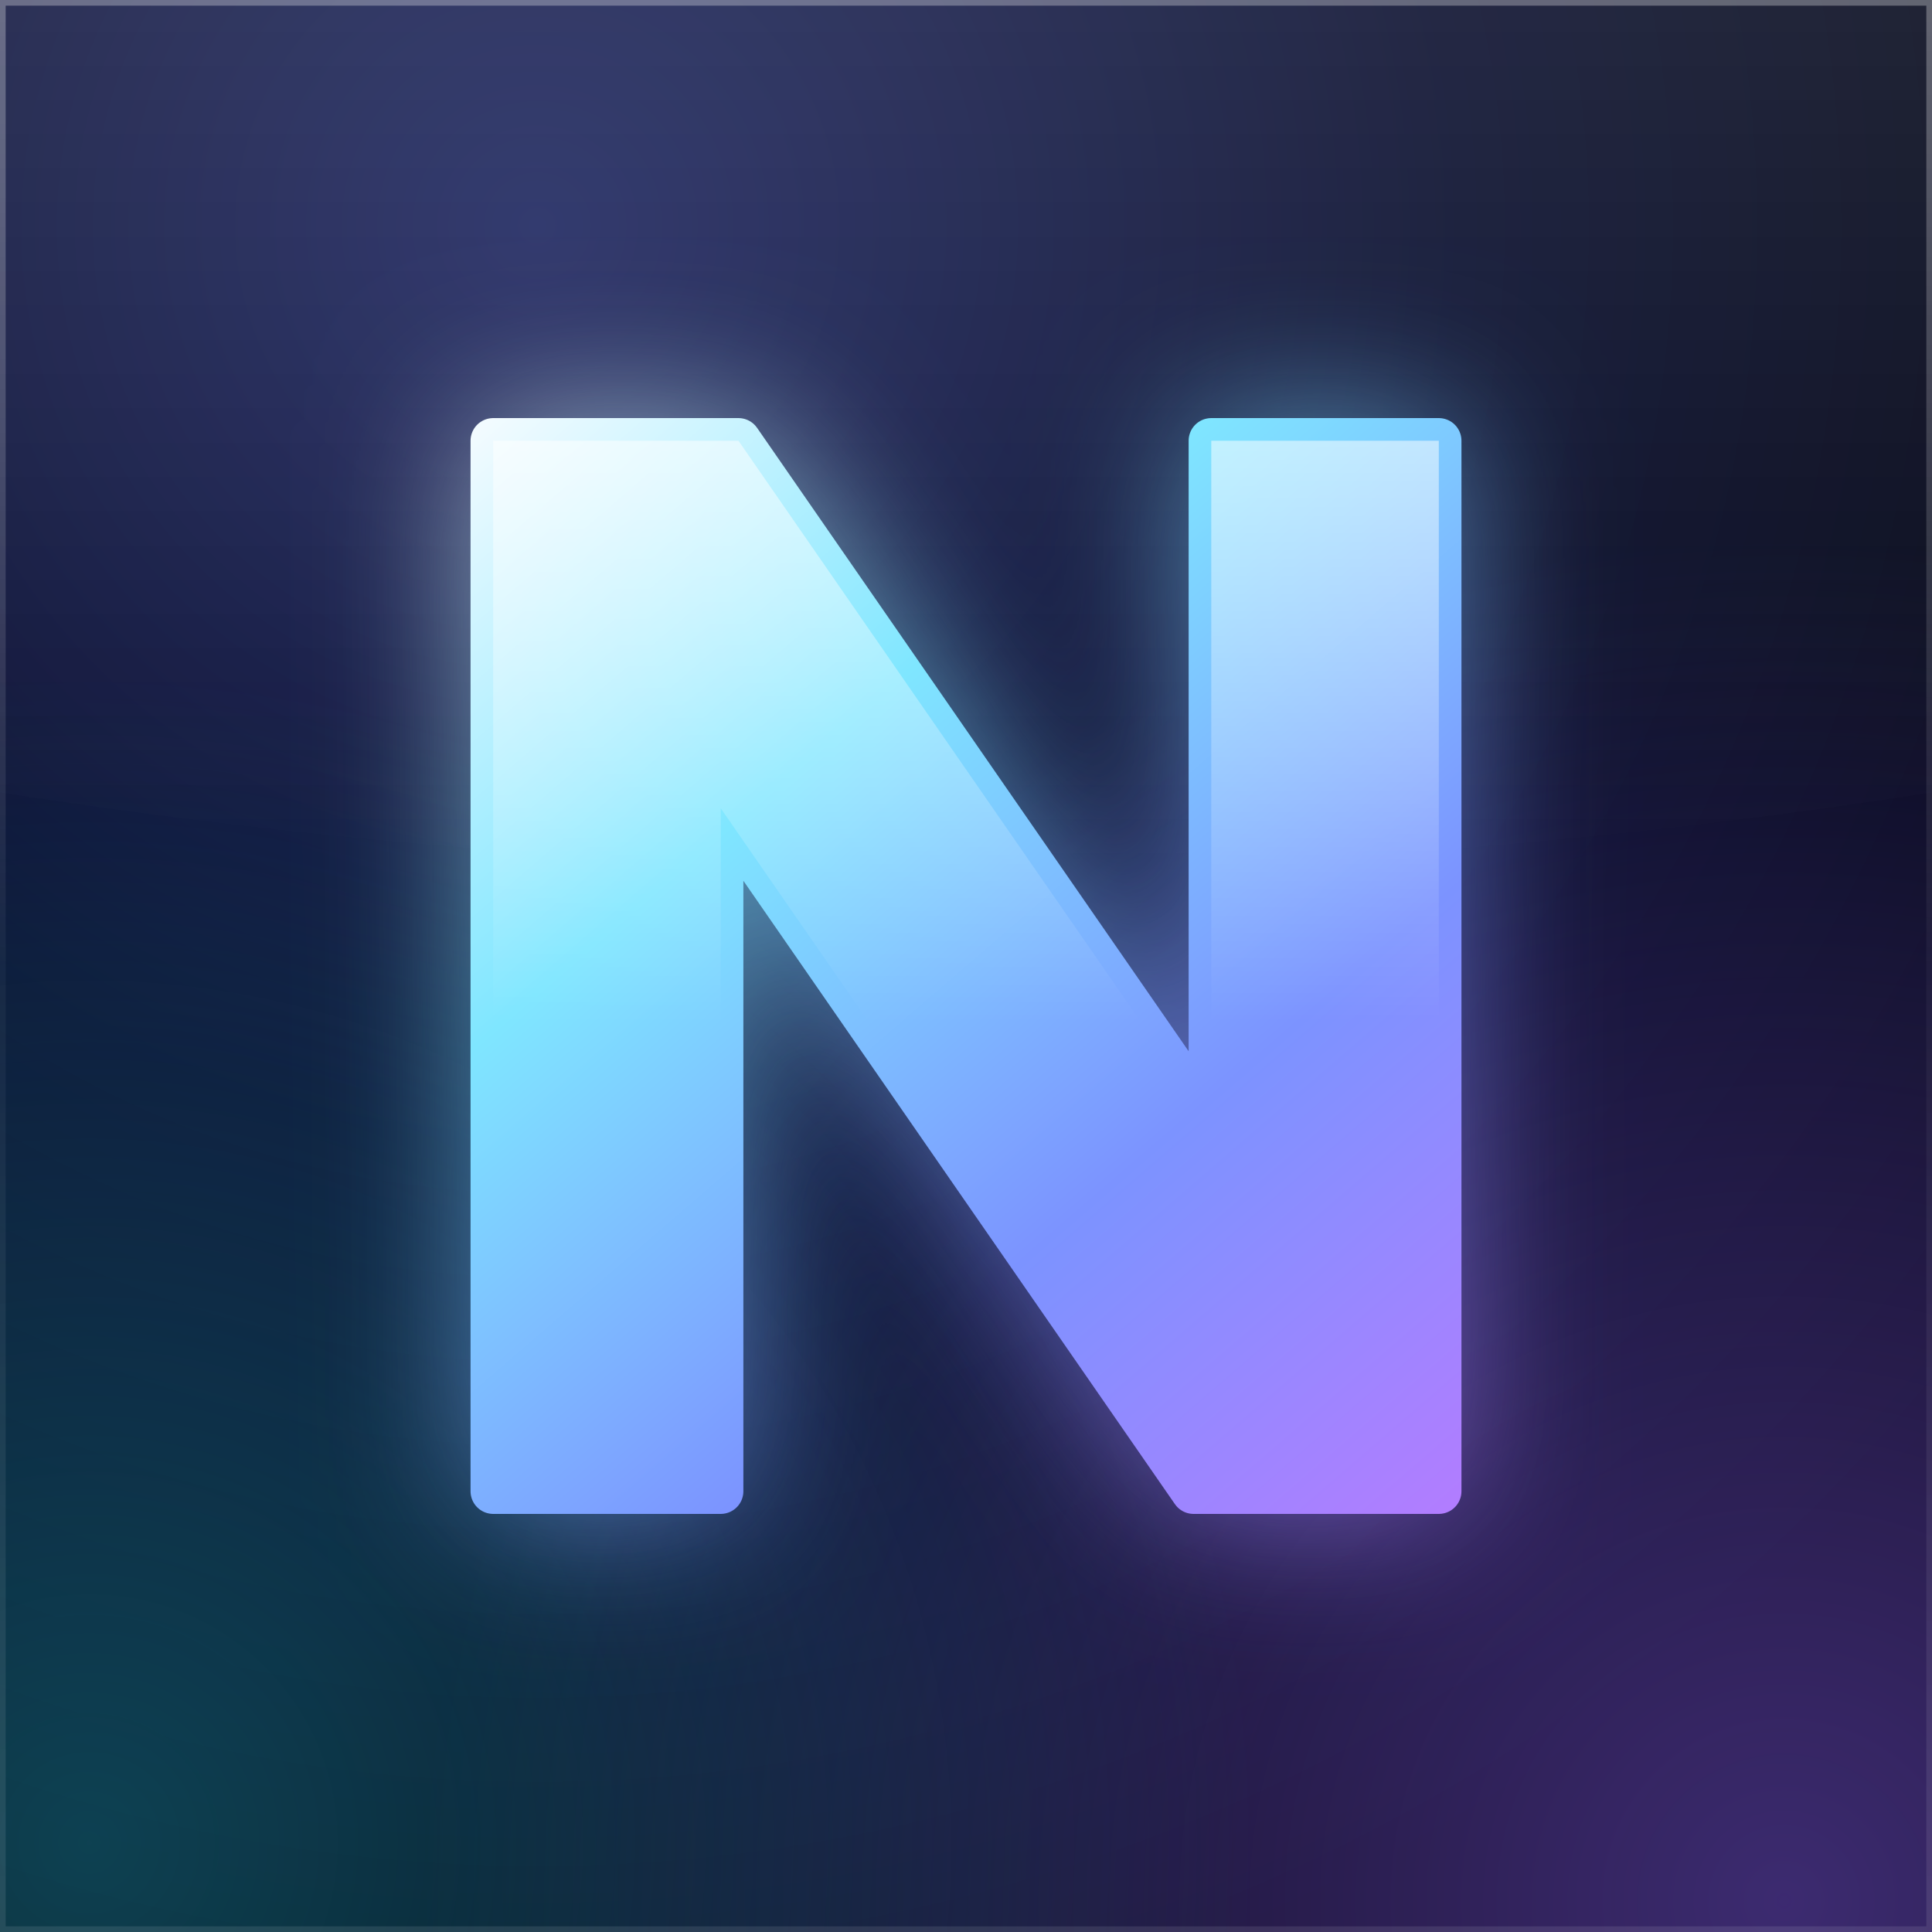
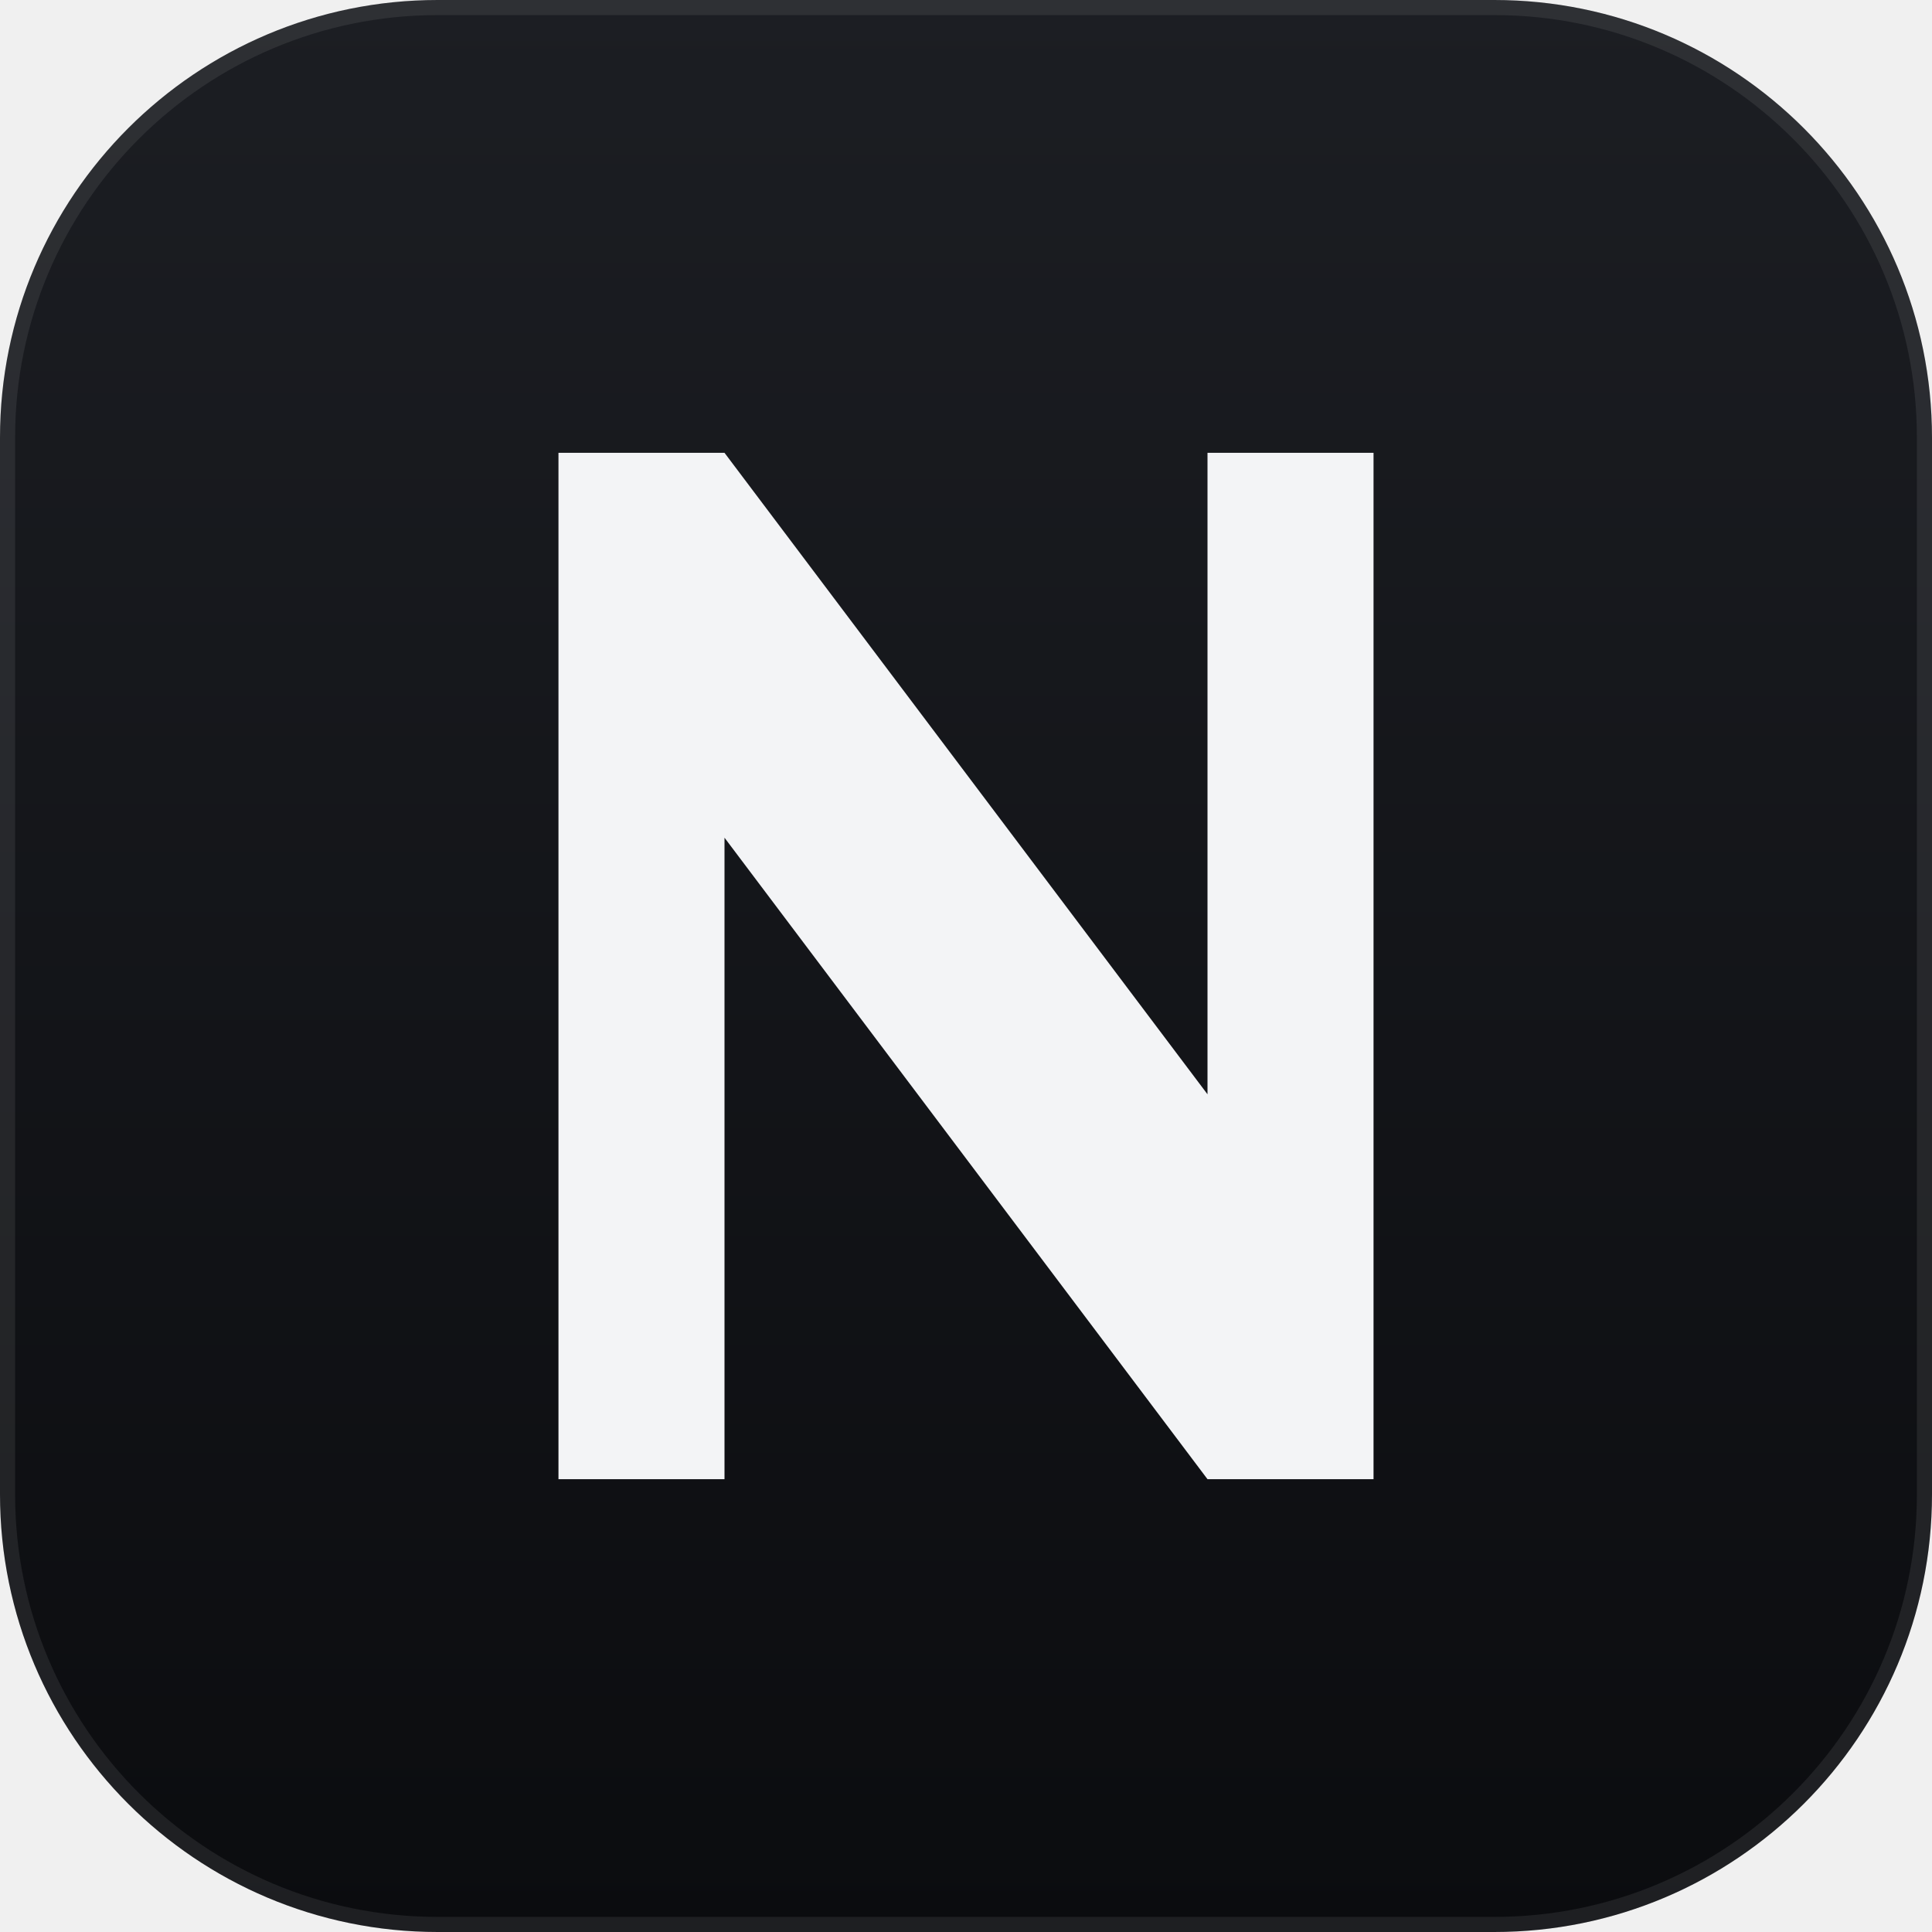
<svg xmlns="http://www.w3.org/2000/svg" viewBox="0 0 512 512">
  <defs>
-     <radialGradient id="t" cx=".28" cy=".12" r=".95">
-       <stop offset="0" stop-color="#232b63" />
-       <stop offset=".5" stop-color="#0c1130" />
-       <stop offset="1" stop-color="#04060f" />
-     </radialGradient>
-     <radialGradient id="v" cx=".92" cy=".98" r=".7">
-       <stop offset="0" stop-color="#8b5cf6" stop-opacity=".42" />
-       <stop offset="1" stop-color="#8b5cf6" stop-opacity="0" />
-     </radialGradient>
-     <radialGradient id="c" cx=".05" cy=".95" r=".6">
-       <stop offset="0" stop-color="#22d3ee" stop-opacity=".28" />
-       <stop offset="1" stop-color="#22d3ee" stop-opacity="0" />
-     </radialGradient>
-     <linearGradient id="r" x1="0" y1="0" x2="0" y2="1">
-       <stop offset="0" stop-color="#fff" stop-opacity=".30" />
-       <stop offset=".5" stop-color="#fff" stop-opacity=".04" />
-       <stop offset="1" stop-color="#fff" stop-opacity=".10" />
+     <linearGradient id="g" x1="0" y1="0" x2="0" y2="1">
+       <stop offset="0" stop-color="#1c1e23" />
+       <stop offset="1" stop-color="#0b0c0f" />
    </linearGradient>
-     <linearGradient id="h" x1="0" y1="0" x2="0" y2="1">
-       <stop offset="0" stop-color="#fff" stop-opacity=".10" />
-       <stop offset="1" stop-color="#fff" stop-opacity="0" />
-     </linearGradient>
-     <linearGradient id="g" gradientUnits="userSpaceOnUse" x1="130.7" y1="110.8" x2="381.3" y2="401.2">
-       <stop offset="0" stop-color="#f2fbff" />
-       <stop offset=".32" stop-color="#7fe6ff" />
-       <stop offset=".68" stop-color="#7c93ff" />
-       <stop offset="1" stop-color="#b17dff" />
-     </linearGradient>
-     <linearGradient id="s" gradientUnits="userSpaceOnUse" x1="0" y1="110.8" x2="0" y2="401.2">
-       <stop offset="0" stop-color="#fff" stop-opacity=".55" />
-       <stop offset=".55" stop-color="#fff" stop-opacity="0" />
-     </linearGradient>
-     <filter id="b" x="-40%" y="-40%" width="180%" height="180%">
-       <feGaussianBlur stdDeviation="20" />
-     </filter>
  </defs>
-   <rect width="512" height="512" rx="0" fill="url(#t)" />
-   <rect width="512" height="512" rx="0" fill="url(#v)" />
-   <rect width="512" height="512" rx="0" fill="url(#c)" />
-   <path d="M0 0Q0 0 0 0H512Q512 0 512 0V210Q256 250 0 210Z" fill="url(#h)" />
-   <rect x=".75" y=".75" width="510.5" height="510.5" rx="-0.75" fill="none" stroke="url(#r)" stroke-width="1.5" />
-   <g filter="url(#b)" opacity=".6">
-     <path d="M130.7 395.2 130.7 116.8 195.7 116.8 321.0 297.8 321.0 116.8 381.3 116.8 381.3 395.2 316.3 395.2 191.0 214.2 191.0 395.2Z" fill="url(#g)" stroke="url(#g)" stroke-width="12" stroke-linejoin="round" />
-   </g>
-   <path d="M130.7 395.2 130.7 116.8 195.7 116.8 321.0 297.8 321.0 116.8 381.3 116.8 381.3 395.2 316.3 395.2 191.0 214.2 191.0 395.2Z" fill="url(#g)" stroke="url(#g)" stroke-width="12" stroke-linejoin="round" />
-   <path d="M130.7 395.2 130.7 116.8 195.7 116.8 321.0 297.8 321.0 116.8 381.3 116.8 381.3 395.2 316.3 395.2 191.0 214.2 191.0 395.2Z" fill="url(#s)" />
+   <rect width="512" height="512" rx="116" fill="url(#g)" />
+   <rect x="2" y="2" width="508" height="508" rx="114" fill="none" stroke="#fff" stroke-opacity=".08" stroke-width="4" />
+   <path d="M148 392V120H192L320 290V120H364V392H320L192 222V392Z" fill="#f3f4f6" />
</svg>
